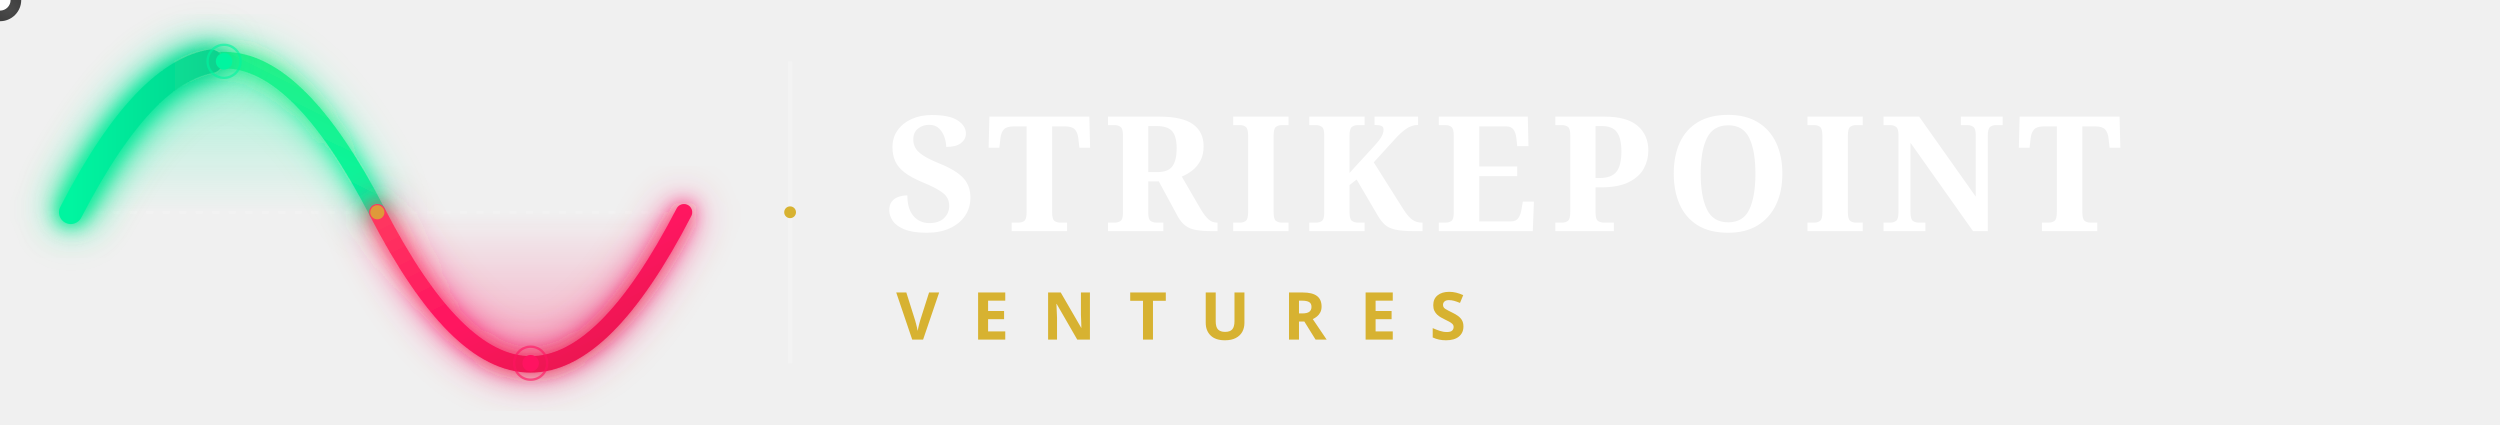
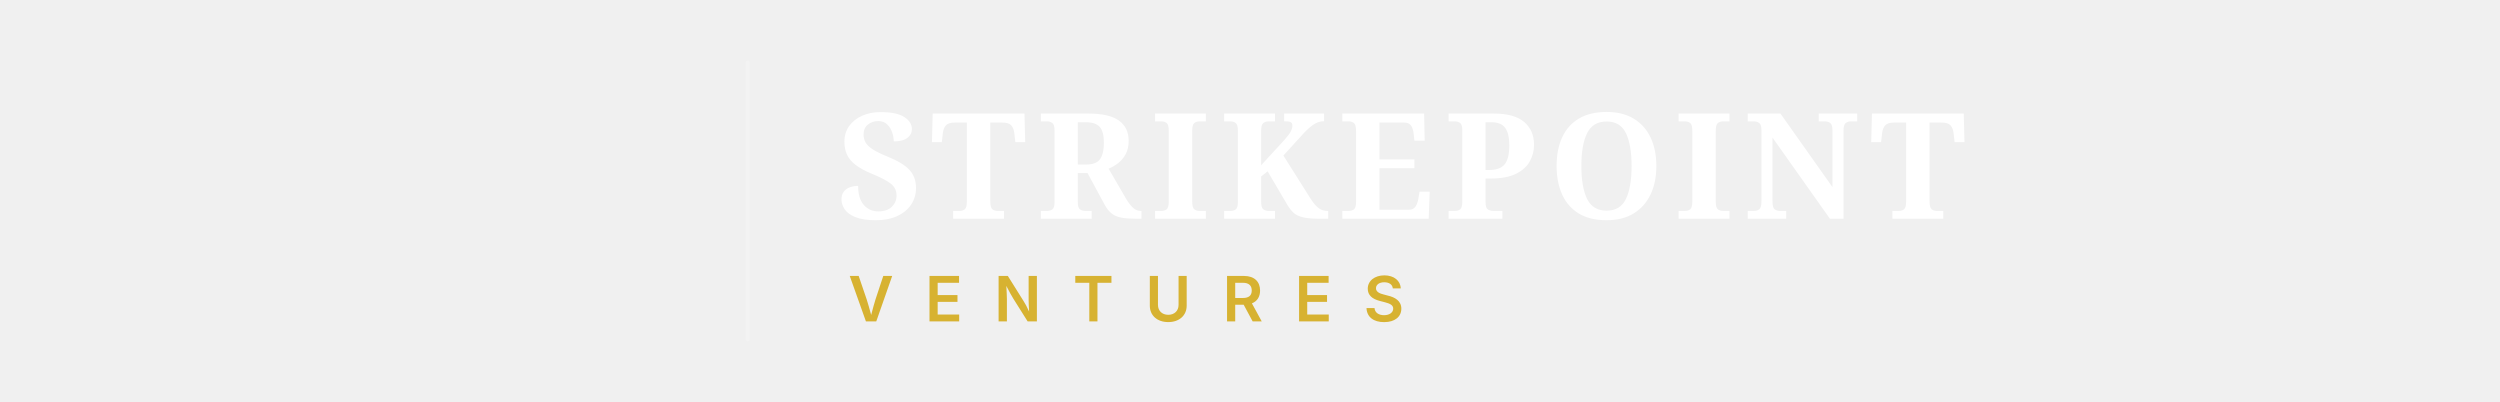
- <svg xmlns="http://www.w3.org/2000/svg" viewBox="0 0 1060 180" width="1060" height="180">
+ <svg xmlns="http://www.w3.org/2000/svg" viewBox="0 0 1120 180" width="1120" height="180">
  <defs>
-     <linearGradient id="crestNeonDark" x1="0%" y1="100%" x2="100%" y2="0%">
+     <linearGradient id="liveWaveGradDark" x1="30" y1="90" x2="290" y2="90" gradientUnits="userSpaceOnUse">
      <stop offset="0%" stop-color="#00D26A" />
-       <stop offset="50%" stop-color="#00F5A0" />
-       <stop offset="100%" stop-color="#38EF7D" />
-     </linearGradient>
-     <linearGradient id="troughNeonDark" x1="0%" y1="0%" x2="100%" y2="100%">
-       <stop offset="0%" stop-color="#FF3860" />
-       <stop offset="50%" stop-color="#FF1361" />
-       <stop offset="100%" stop-color="#E11D48" />
-     </linearGradient>
-     <linearGradient id="liveWaveGradDark" x1="0%" y1="0%" x2="100%" y2="0%">
-       <stop offset="0%" stop-color="#00F5A0" />
-       <stop offset="42%" stop-color="#10B981" />
-       <stop offset="50%" stop-color="#F59E0B" />
-       <stop offset="58%" stop-color="#EF4444" />
+       <stop offset="44%" stop-color="#00F5A0" />
+       <stop offset="49.8%" stop-color="#10B981" />
+       <stop offset="50.2%" stop-color="#EF4444" />
+       <stop offset="56%" stop-color="#FF3860" />
      <stop offset="100%" stop-color="#FF1361" />
    </linearGradient>
-     <filter id="neonGlowDark" x="-30%" y="-30%" width="160%" height="160%">
-       <feGaussianBlur stdDeviation="4" result="blur1" />
-       <feGaussianBlur stdDeviation="8" result="blur2" />
-       <feMerge>
-         <feMergeNode in="blur2" />
-         <feMergeNode in="blur1" />
-         <feMergeNode in="SourceGraphic" />
-       </feMerge>
-     </filter>
-     <filter id="particleGlowDark" x="-50%" y="-50%" width="200%" height="200%">
-       <feGaussianBlur stdDeviation="4.5" result="pBlur" />
-       <feMerge>
-         <feMergeNode in="pBlur" />
-         <feMergeNode in="SourceGraphic" />
-       </feMerge>
-     </filter>
-     <linearGradient id="crestAuraDark" x1="0%" y1="0%" x2="0%" y2="100%">
-       <stop offset="0%" stop-color="#00F5A0" stop-opacity="0.32" />
-       <stop offset="100%" stop-color="#00F5A0" stop-opacity="0.0" />
-     </linearGradient>
-     <linearGradient id="troughAuraDark" x1="0%" y1="0%" x2="0%" y2="100%">
-       <stop offset="0%" stop-color="#FF1361" stop-opacity="0.0" />
-       <stop offset="100%" stop-color="#FF1361" stop-opacity="0.32" />
-     </linearGradient>
  </defs>
-   <style>
-     @keyframes pulseAuraDark {
-       0%, 100% { opacity: 0.6; }
-       50% { opacity: 1; }
-     }
-     @keyframes liveTrailDark {
-       0% {
-         stroke-dashoffset: 400;
-         opacity: 0.3;
-       }
-       15% {
-         opacity: 1;
-       }
-       85% {
-         opacity: 1;
-       }
-       100% {
-         stroke-dashoffset: -80;
-         opacity: 0.2;
-       }
-     }
-     .aura-bg-dark {
-       animation: pulseAuraDark 3s ease-in-out infinite;
-     }
-     .sweep-trail-dark {
-       stroke-dasharray: 90 320;
-       animation: liveTrailDark 2.6s cubic-bezier(0.4, 0, 0.2, 1) infinite;
-     }
-   </style>
  <g id="sine-wave-mark-dark">
-     <path class="aura-bg-dark" d="M 30 90 C 74.5 4, 115.5 4, 160 90 Z" fill="url(#crestAuraDark)" />
-     <path class="aura-bg-dark" d="M 160 90 C 204.5 176, 245.5 176, 290 90 Z" fill="url(#troughAuraDark)" />
-     <line x1="20" y1="90" x2="300" y2="90" stroke="rgba(255,255,255,0.15)" stroke-width="1.2" stroke-dasharray="3 4" />
-     <path d="M 30 90 C 74.5 4, 115.5 4, 160 90" fill="none" stroke="url(#crestNeonDark)" stroke-width="7" stroke-linecap="round" filter="url(#neonGlowDark)" />
-     <path d="M 160 90 C 204.5 176, 245.5 176, 290 90" fill="none" stroke="url(#troughNeonDark)" stroke-width="7" stroke-linecap="round" filter="url(#neonGlowDark)" />
-     <path class="sweep-trail-dark" d="M 30 90 C 74.5 4, 115.5 4, 160 90 C 204.5 176, 245.5 176, 290 90" fill="none" stroke="url(#liveWaveGradDark)" stroke-width="10" stroke-linecap="round" filter="url(#neonGlowDark)" />
-     <g>
-       <circle r="9" opacity="0.75">
-         <animateMotion path="M 30 90 C 74.5 4, 115.5 4, 160 90 C 204.5 176, 245.5 176, 290 90" dur="2.6s" repeatCount="indefinite" keyPoints="0;1" keyTimes="0;1" calcMode="spline" keySplines="0.4 0 0.2 1" />
-         <animate attributeName="fill" values="#00F5A0;#00F5A0;#10B981;#F59E0B;#EF4444;#FF1361;#FF1361" keyTimes="0;0.25;0.45;0.52;0.7;0.9;1" dur="2.6s" repeatCount="indefinite" />
-         <animate attributeName="r" values="7;12;7" dur="1.3s" repeatCount="indefinite" />
-       </circle>
-       <circle r="4.5" fill="#FFFFFF" filter="url(#particleGlowDark)">
-         <animateMotion path="M 30 90 C 74.5 4, 115.5 4, 160 90 C 204.5 176, 245.5 176, 290 90" dur="2.6s" repeatCount="indefinite" keyPoints="0;1" keyTimes="0;1" calcMode="spline" keySplines="0.4 0 0.2 1" />
-       </circle>
-     </g>
-     <circle cx="95" cy="26" r="3.5" fill="#00F5A0" />
-     <circle cx="95" cy="26" r="7" fill="none" stroke="#00F5A0" stroke-width="1" opacity="0.6" />
-     <circle cx="225" cy="154" r="3.5" fill="#FF1361" />
-     <circle cx="225" cy="154" r="7" fill="none" stroke="#FF1361" stroke-width="1" opacity="0.6" />
-     <circle cx="160" cy="90" r="3" fill="#D7B231" opacity="0.8" />
+     <path fill="none" stroke="url(#liveWaveGradDark)" stroke-width="7" stroke-linecap="round" stroke-linejoin="round">
+       <animate attributeName="d" dur="2.8s" repeatCount="indefinite" calcMode="spline" keyTimes="0; 0.25; 0.5; 0.75; 1" keySplines="0.45 0 0.25 1; 0.45 0 0.25 1; 0.45 0 0.25 1; 0.45 0 0.25 1" values="           M 30 90 C 76 44, 114 44, 160 90 C 206 136, 244 136, 290 90;           M 30 90 C 68 20, 110 30, 160 90 C 202 160, 244 150, 290 90;           M 30 90 C 74 12, 116 12, 160 90 C 204 168, 246 168, 290 90;           M 30 90 C 80 30, 122 20, 160 90 C 210 150, 252 160, 290 90;           M 30 90 C 76 44, 114 44, 160 90 C 206 136, 244 136, 290 90         " />
+     </path>
  </g>
-   <line x1="335" y1="26" x2="335" y2="154" stroke="rgba(255,255,255,0.22)" stroke-width="1.8" />
-   <circle cx="335" cy="90" r="2.5" fill="#D7B231" />
+   <line x1="335" y1="28" x2="335" y2="152" stroke="rgba(255,255,255,0.2)" stroke-width="1.8" stroke-linecap="round" />
  <g id="brand-text-dark">
-     <text x="375" y="98" font-family="'Fraunces', Georgia, serif" font-weight="700" font-size="68" letter-spacing="5" fill="#FFFFFF">STRIKEPOINT</text>
-     <text x="380" y="144" font-family="'Hanken Grotesk', system-ui, sans-serif" font-weight="600" font-size="28" letter-spacing="14" fill="#D7B231">VENTURES</text>
+     <text x="375" y="98" font-family="'Fraunces', Georgia, serif" font-weight="700" font-size="66" letter-spacing="4.5" fill="#FFFFFF">STRIKEPOINT</text>
+     <text x="380" y="144" font-family="'Hanken Grotesk', system-ui, -apple-system, sans-serif" font-weight="600" font-size="28" letter-spacing="14" fill="#D7B231">VENTURES</text>
  </g>
</svg>
